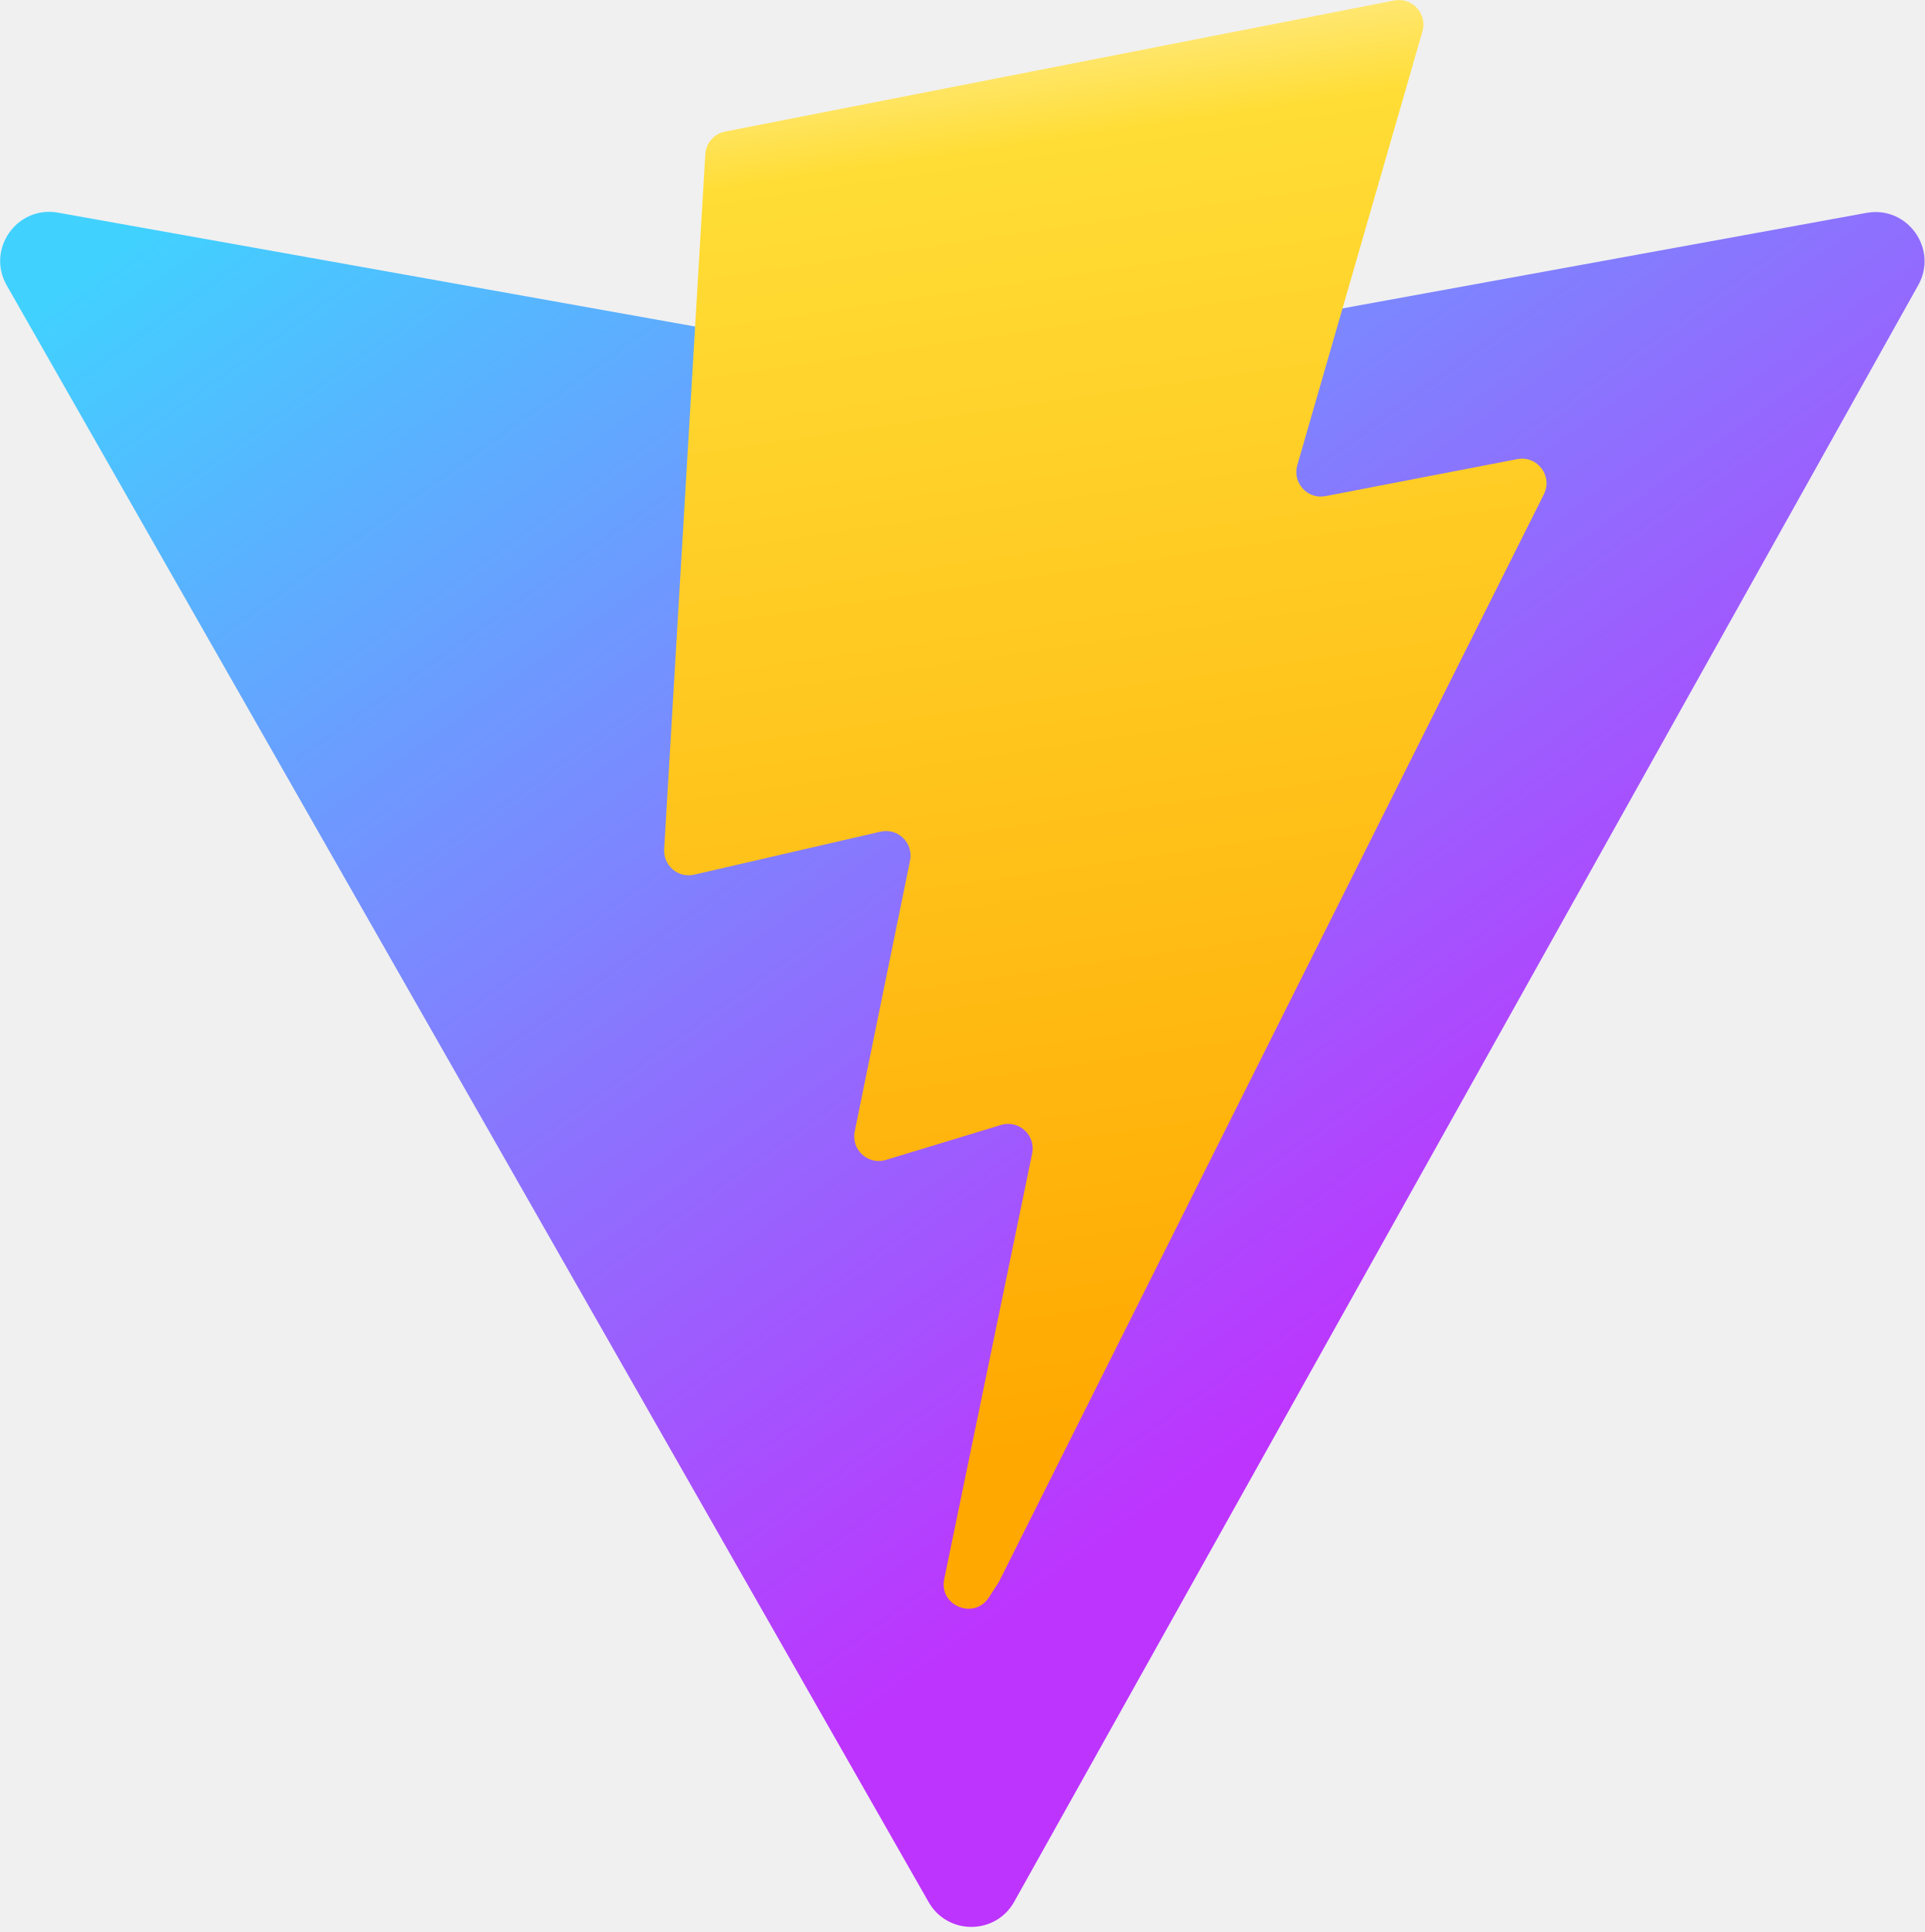
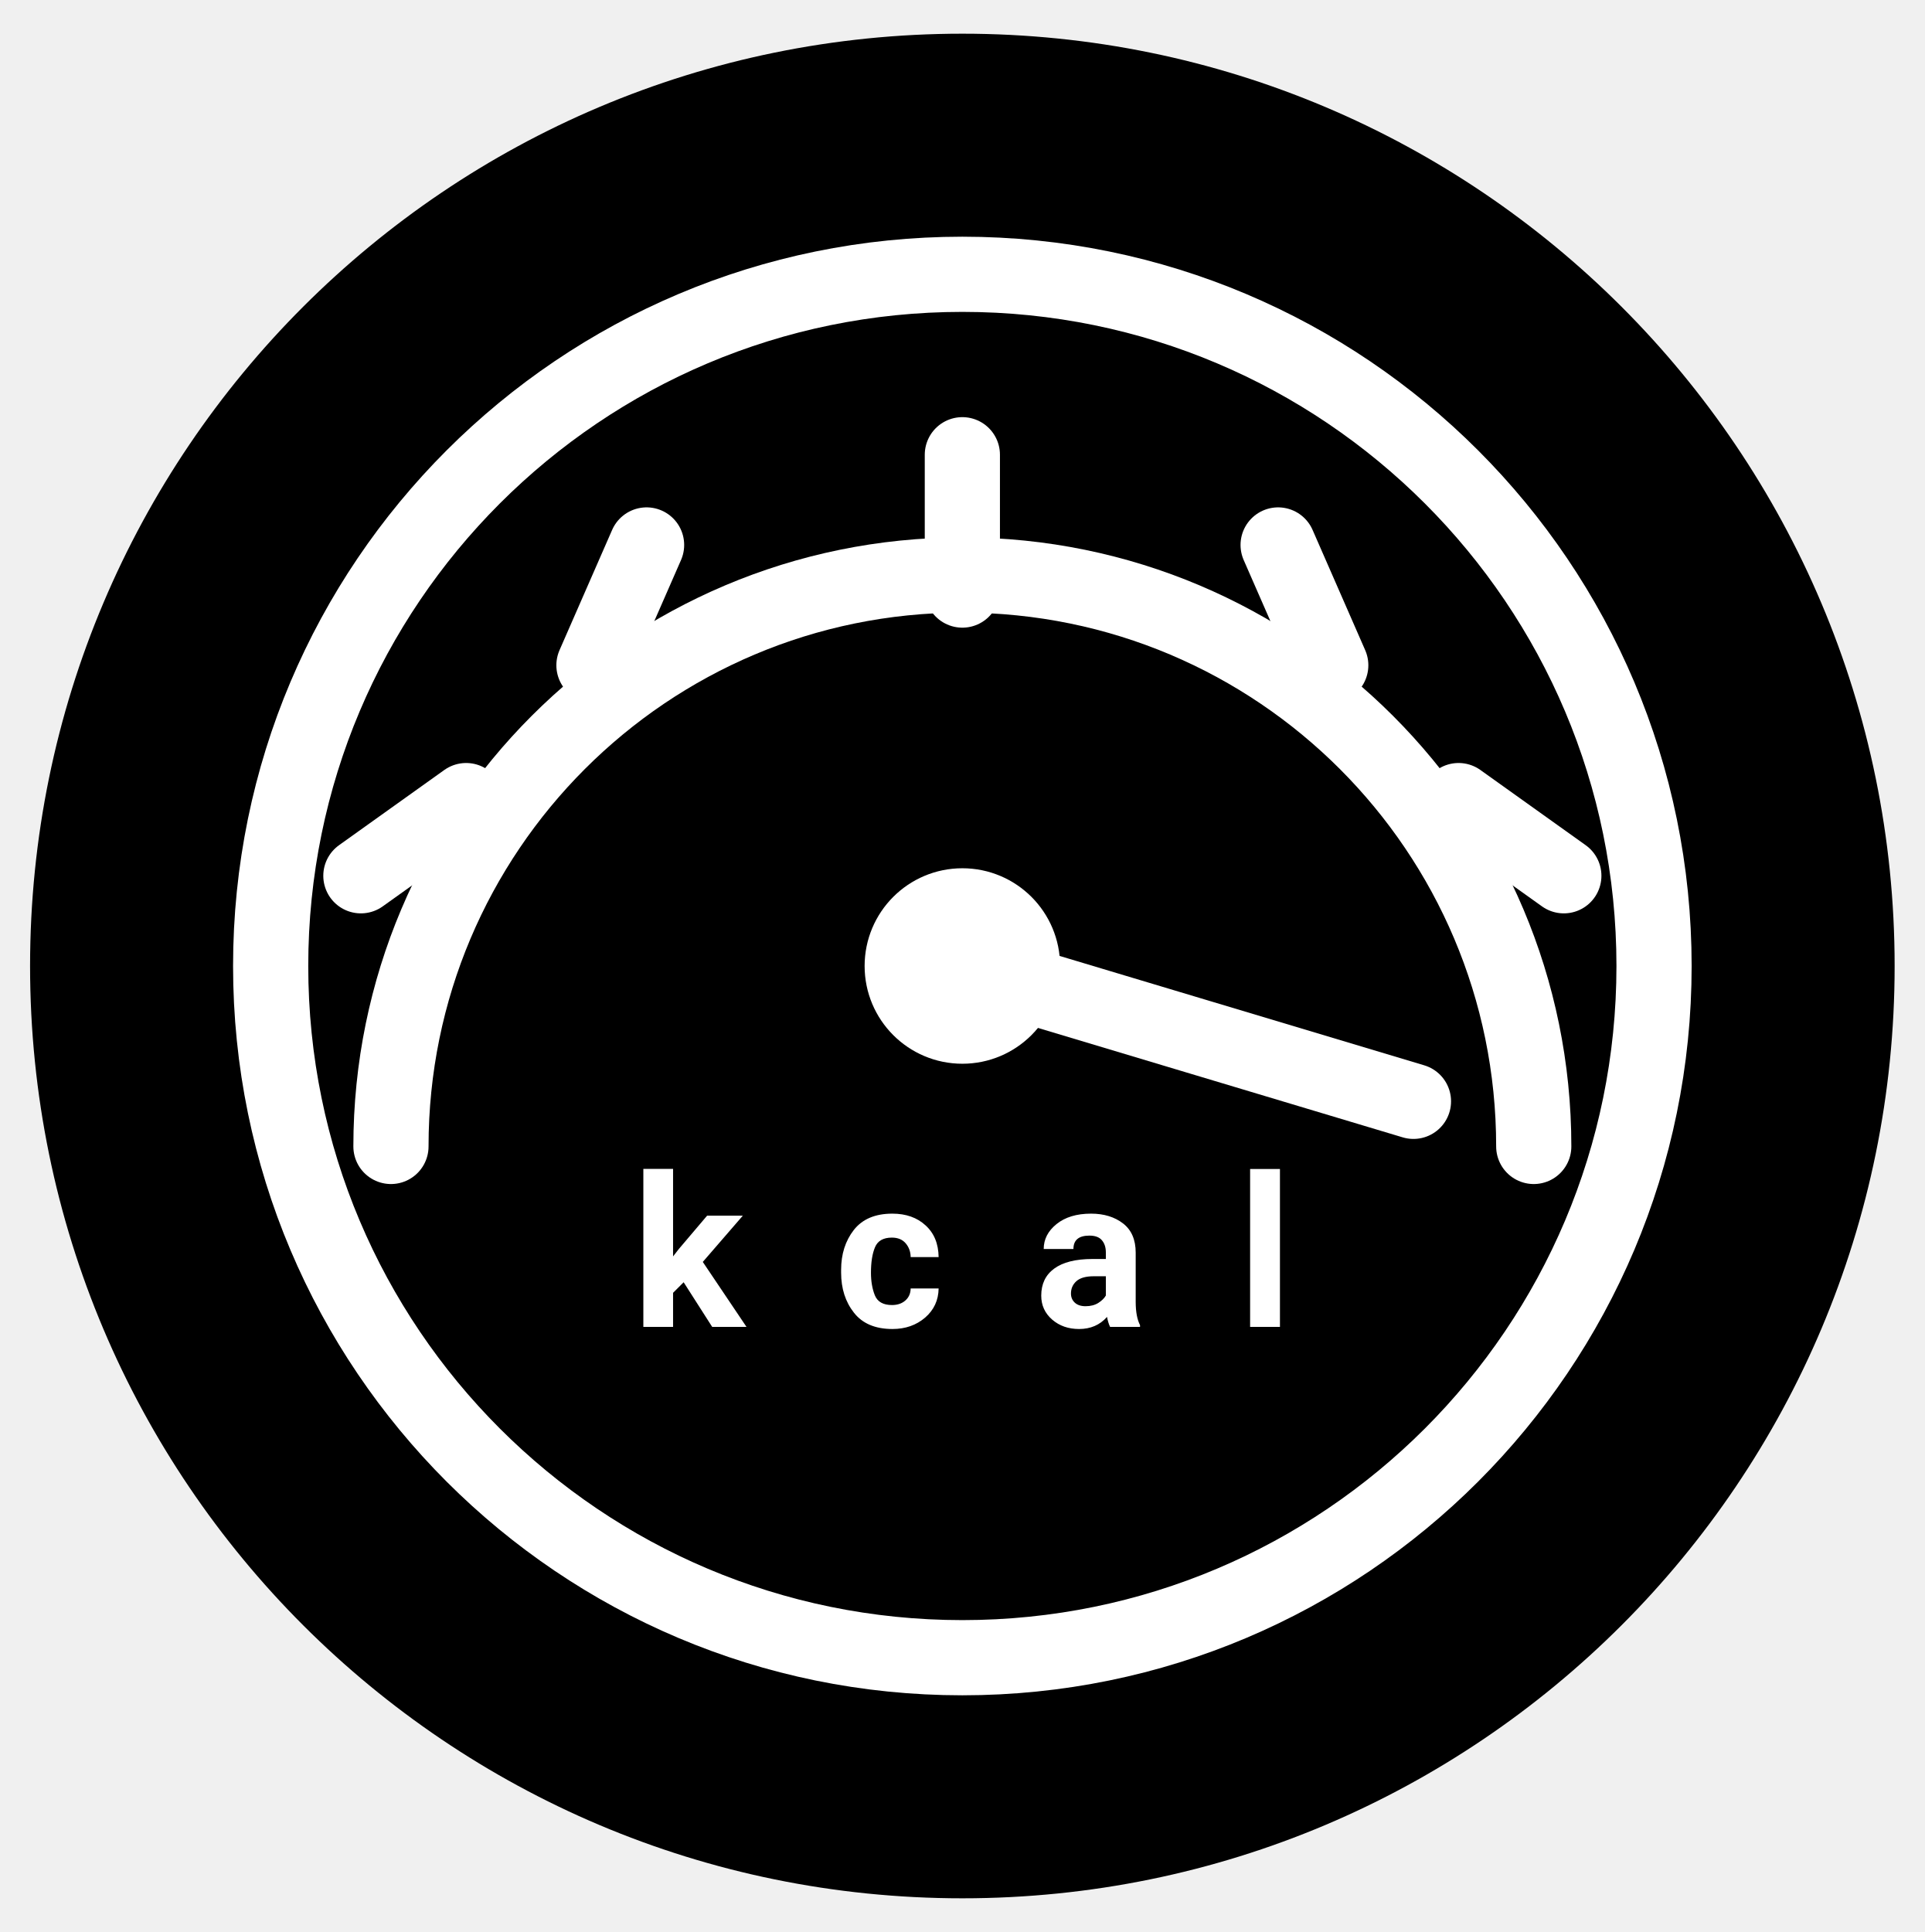
- <svg xmlns="http://www.w3.org/2000/svg" aria-hidden="true" role="img" class="iconify iconify--logos" width="31.88" height="32" preserveAspectRatio="xMidYMid meet" viewBox="0 0 256 257">
-   <defs>
-     <linearGradient id="IconifyId1813088fe1fbc01fb466" x1="-.828%" x2="57.636%" y1="7.652%" y2="78.411%">
-       <stop offset="0%" stop-color="#41D1FF" />
-       <stop offset="100%" stop-color="#BD34FE" />
-     </linearGradient>
-     <linearGradient id="IconifyId1813088fe1fbc01fb467" x1="43.376%" x2="50.316%" y1="2.242%" y2="89.03%">
-       <stop offset="0%" stop-color="#FFEA83" />
-       <stop offset="8.333%" stop-color="#FFDD35" />
-       <stop offset="100%" stop-color="#FFA800" />
-     </linearGradient>
-   </defs>
-   <path fill="url(#IconifyId1813088fe1fbc01fb466)" d="M255.153 37.938L134.897 252.976c-2.483 4.44-8.862 4.466-11.382.048L.875 37.958c-2.746-4.814 1.371-10.646 6.827-9.67l120.385 21.517a6.537 6.537 0 0 0 2.322-.004l117.867-21.483c5.438-.991 9.574 4.796 6.877 9.62Z" />
-   <path fill="url(#IconifyId1813088fe1fbc01fb467)" d="M185.432.063L96.44 17.501a3.268 3.268 0 0 0-2.634 3.014l-5.474 92.456a3.268 3.268 0 0 0 3.997 3.378l24.777-5.718c2.318-.535 4.413 1.507 3.936 3.838l-7.361 36.047c-.495 2.426 1.782 4.5 4.151 3.78l15.304-4.649c2.372-.72 4.652 1.36 4.15 3.788l-11.698 56.621c-.732 3.542 3.979 5.473 5.943 2.437l1.313-2.028l72.516-144.72c1.215-2.423-.88-5.186-3.54-4.672l-25.505 4.922c-2.396.462-4.435-1.77-3.759-4.114l16.646-57.705c.677-2.35-1.37-4.583-3.769-4.113Z" />
+ <svg xmlns="http://www.w3.org/2000/svg" aria-hidden="true" role="img" width="31.88" height="32" preserveAspectRatio="xMidYMid meet" viewBox="0 0 256 256">
+   <circle cx="128" cy="128" r="124" fill="#000" />
+   <g fill="none" stroke="#fff" stroke-width="10" stroke-linecap="round" stroke-linejoin="round">
+     <circle cx="128" cy="128" r="92" />
+     <path d="M52 152a76 76 0 0 1 152 0" />
+     <path d="M128 60 v18" />
+     <path d="M86 72 l-7 16" />
+     <path d="M170 72 l7 16" />
+     <path d="M62 106 l-14 10" />
+     <path d="M194 106 l14 10" />
+   </g>
+   <g stroke="#fff" stroke-width="10" stroke-linecap="round" stroke-linejoin="round">
+     <path d="M128 128 L188 146" />
+     <circle cx="128" cy="128" r="8" fill="#fff" stroke="#fff" />
+   </g>
+   <g fill="#fff" font-family="ui-sans-serif, -apple-system, BlinkMacSystemFont, 'Segoe UI', Roboto, 'Helvetica Neue', Arial" text-anchor="middle">
+     <text x="128" y="176" font-size="28" font-weight="700" letter-spacing="2.5">k c  a l</text>
+   </g>
</svg>
